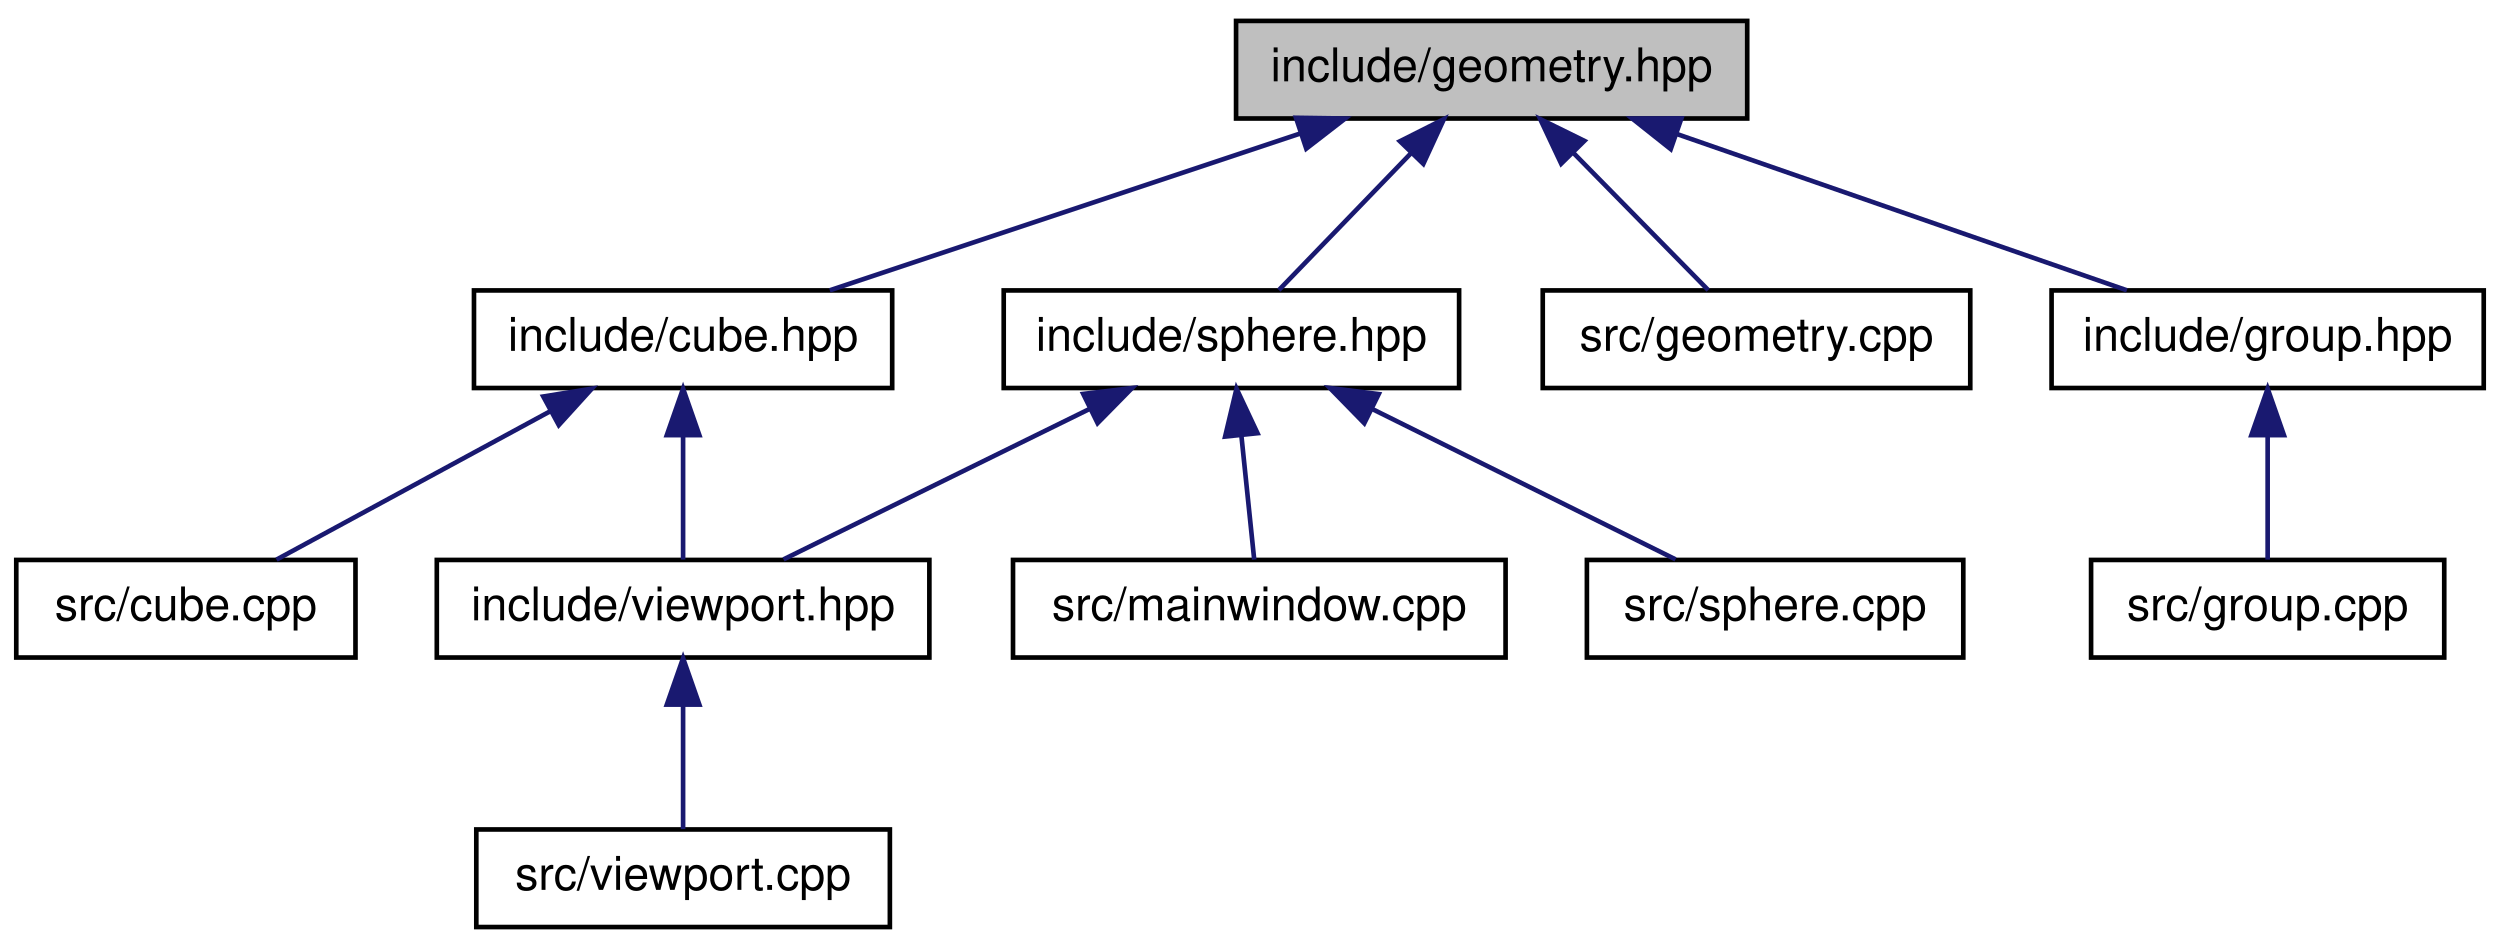
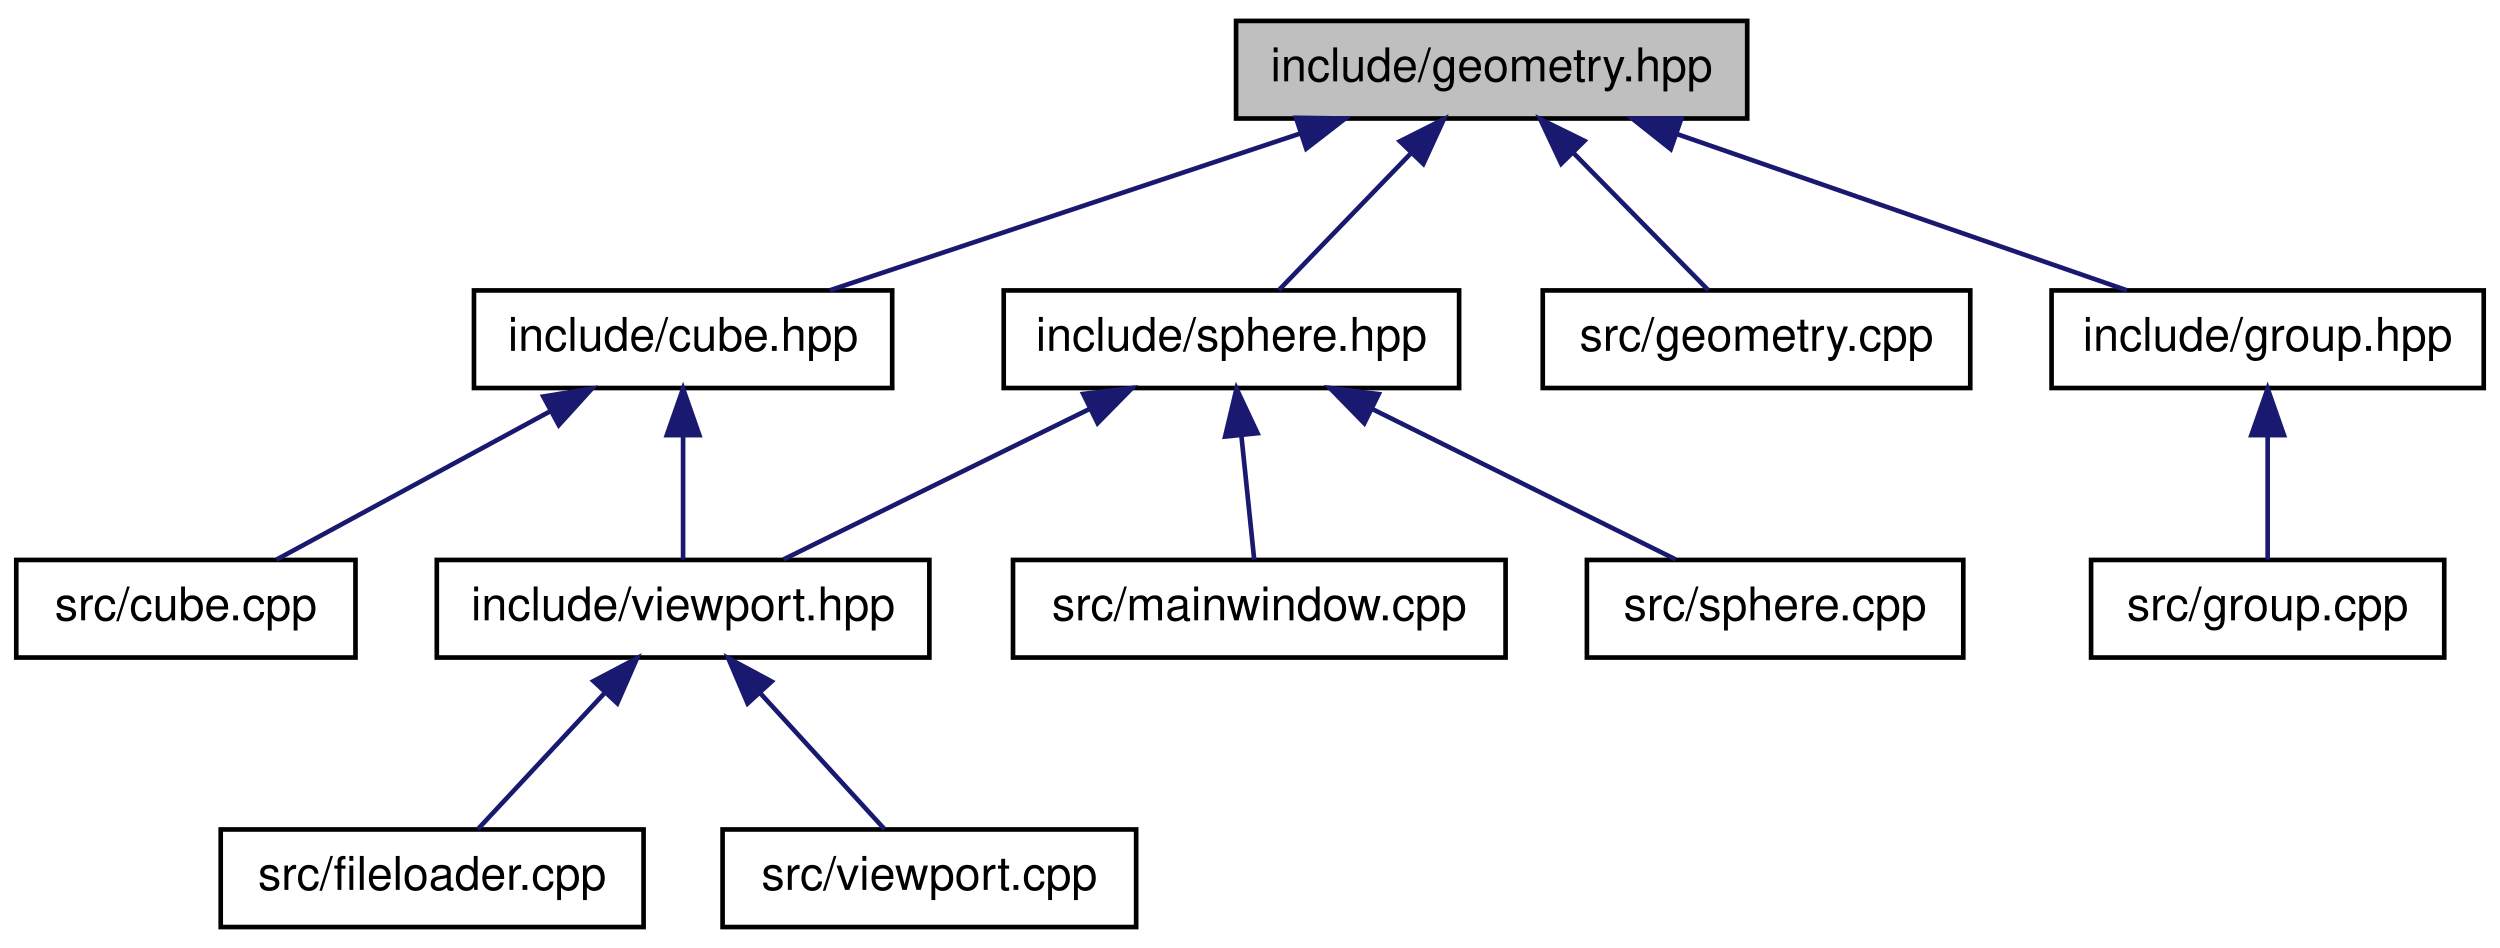
<svg xmlns="http://www.w3.org/2000/svg" xmlns:xlink="http://www.w3.org/1999/xlink" width="538pt" height="204pt" viewBox="0.00 0.00 538.00 204.00">
  <g id="graph1" class="graph" transform="scale(1 1) rotate(0) translate(4 200)">
    <polygon fill="white" stroke="white" points="-4,5 -4,-200 535,-200 535,5 -4,5" />
    <g id="node1" class="node">
      <polygon fill="#bfbfbf" stroke="black" points="262,-174.5 262,-195.5 372,-195.5 372,-174.5 262,-174.5" />
      <text text-anchor="middle" x="317" y="-182.5" font-family="Helvetica,sans-Serif" font-size="10.00">include/geometry.hpp</text>
    </g>
    <g id="node3" class="node">
      <a xlink:href="cube_8hpp.html" target="_top" xlink:title="include/cube.hpp">
        <polygon fill="white" stroke="black" points="98,-116.5 98,-137.5 188,-137.5 188,-116.5 98,-116.5" />
        <text text-anchor="middle" x="143" y="-124.5" font-family="Helvetica,sans-Serif" font-size="10.00">include/cube.hpp</text>
      </a>
    </g>
    <g id="edge2" class="edge">
      <path fill="none" stroke="midnightblue" d="M275.836,-171.279C244.831,-160.944 202.955,-146.985 174.569,-137.523" />
      <polygon fill="midnightblue" stroke="midnightblue" points="274.896,-174.655 285.49,-174.497 277.11,-168.014 274.896,-174.655" />
    </g>
-     <g id="node11" class="node">
+     <g id="node13" class="node">
+       <a xlink:href="sphere_8hpp.html" target="_top" xlink:title="include/sphere.hpp">
+         <polygon fill="white" stroke="black" points="212,-116.5 212,-137.5 310,-137.5 310,-116.5 212,-116.5" />
+         <text text-anchor="middle" x="261" y="-124.5" font-family="Helvetica,sans-Serif" font-size="10.00">include/sphere.hpp</text>
+       </a>
+     </g>
+     <g id="edge12" class="edge">
+       <path fill="none" stroke="midnightblue" d="M299.735,-167.118C290.388,-157.438 279.161,-145.81 271.206,-137.571" />
+       <polygon fill="midnightblue" stroke="midnightblue" points="297.265,-169.599 306.729,-174.362 302.301,-164.737 297.265,-169.599" />
+     </g>
+     <g id="node20" class="node">
      <a xlink:href="geometry_8cpp.html" target="_top" xlink:title="src/geometry.cpp">
        <polygon fill="white" stroke="black" points="328,-116.5 328,-137.5 420,-137.5 420,-116.5 328,-116.5" />
        <text text-anchor="middle" x="374" y="-124.5" font-family="Helvetica,sans-Serif" font-size="10.00">src/geometry.cpp</text>
      </a>
    </g>
-     <g id="edge10" class="edge">
+     <g id="edge20" class="edge">
      <path fill="none" stroke="midnightblue" d="M334.574,-167.118C344.087,-157.438 355.514,-145.81 363.612,-137.571" />
      <polygon fill="midnightblue" stroke="midnightblue" points="331.968,-164.776 327.455,-174.362 336.96,-169.683 331.968,-164.776" />
    </g>
-     <g id="node13" class="node">
+     <g id="node22" class="node">
      <a xlink:href="group_8hpp.html" target="_top" xlink:title="include/group.hpp">
        <polygon fill="white" stroke="black" points="437.5,-116.5 437.5,-137.5 530.5,-137.5 530.5,-116.5 437.5,-116.5" />
        <text text-anchor="middle" x="484" y="-124.5" font-family="Helvetica,sans-Serif" font-size="10.00">include/group.hpp</text>
      </a>
    </g>
-     <g id="edge12" class="edge">
+     <g id="edge22" class="edge">
      <path fill="none" stroke="midnightblue" d="M356.895,-171.144C386.613,-160.823 426.575,-146.944 453.701,-137.523" />
      <polygon fill="midnightblue" stroke="midnightblue" points="355.541,-167.909 347.242,-174.497 357.837,-174.522 355.541,-167.909" />
-     </g>
-     <g id="node17" class="node">
-       <a xlink:href="sphere_8hpp.html" target="_top" xlink:title="include/sphere.hpp">
-         <polygon fill="white" stroke="black" points="212,-116.5 212,-137.5 310,-137.5 310,-116.5 212,-116.5" />
-         <text text-anchor="middle" x="261" y="-124.5" font-family="Helvetica,sans-Serif" font-size="10.00">include/sphere.hpp</text>
-       </a>
-     </g>
-     <g id="edge16" class="edge">
-       <path fill="none" stroke="midnightblue" d="M299.735,-167.118C290.388,-157.438 279.161,-145.81 271.206,-137.571" />
-       <polygon fill="midnightblue" stroke="midnightblue" points="297.265,-169.599 306.729,-174.362 302.301,-164.737 297.265,-169.599" />
    </g>
    <g id="node5" class="node">
      <a xlink:href="cube_8cpp.html" target="_top" xlink:title="src/cube.cpp">
        <polygon fill="white" stroke="black" points="-0.5,-58.5 -0.5,-79.5 72.5,-79.5 72.5,-58.5 -0.5,-58.5" />
        <text text-anchor="middle" x="36" y="-66.5" font-family="Helvetica,sans-Serif" font-size="10.00">src/cube.cpp</text>
      </a>
    </g>
    <g id="edge4" class="edge">
      <path fill="none" stroke="midnightblue" d="M114.437,-111.517C95.807,-101.419 71.98,-88.503 55.501,-79.571" />
      <polygon fill="midnightblue" stroke="midnightblue" points="112.915,-114.673 123.375,-116.362 116.251,-108.519 112.915,-114.673" />
    </g>
    <g id="node7" class="node">
      <a xlink:href="viewport_8hpp.html" target="_top" xlink:title="include/viewport.hpp">
        <polygon fill="white" stroke="black" points="90,-58.5 90,-79.5 196,-79.5 196,-58.5 90,-58.5" />
        <text text-anchor="middle" x="143" y="-66.5" font-family="Helvetica,sans-Serif" font-size="10.00">include/viewport.hpp</text>
      </a>
    </g>
    <g id="edge6" class="edge">
      <path fill="none" stroke="midnightblue" d="M143,-106.191C143,-97.168 143,-86.994 143,-79.571" />
      <polygon fill="midnightblue" stroke="midnightblue" points="139.5,-106.362 143,-116.362 146.5,-106.362 139.5,-106.362" />
    </g>
    <g id="node9" class="node">
-       <a xlink:href="viewport_8cpp.html" target="_top" xlink:title="src/viewport.cpp">
-         <polygon fill="white" stroke="black" points="98.5,-0.5 98.5,-21.5 187.5,-21.5 187.5,-0.5 98.5,-0.5" />
-         <text text-anchor="middle" x="143" y="-8.5" font-family="Helvetica,sans-Serif" font-size="10.00">src/viewport.cpp</text>
+       <a xlink:href="fileloader_8cpp.html" target="_top" xlink:title="src/fileloader.cpp">
+         <polygon fill="white" stroke="black" points="43.5,-0.5 43.5,-21.5 134.5,-21.5 134.5,-0.5 43.5,-0.5" />
+         <text text-anchor="middle" x="89" y="-8.5" font-family="Helvetica,sans-Serif" font-size="10.00">src/fileloader.cpp</text>
      </a>
    </g>
    <g id="edge8" class="edge">
-       <path fill="none" stroke="midnightblue" d="M143,-48.191C143,-39.168 143,-28.994 143,-21.571" />
-       <polygon fill="midnightblue" stroke="midnightblue" points="139.5,-48.362 143,-58.362 146.5,-48.362 139.5,-48.362" />
+       <path fill="none" stroke="midnightblue" d="M126.083,-50.83C117.125,-41.208 106.437,-29.728 98.842,-21.571" />
+       <polygon fill="midnightblue" stroke="midnightblue" points="123.72,-53.428 133.096,-58.362 128.843,-48.658 123.72,-53.428" />
    </g>
-     <g id="node15" class="node">
+     <g id="node11" class="node">
+       <a xlink:href="viewport_8cpp.html" target="_top" xlink:title="src/viewport.cpp">
+         <polygon fill="white" stroke="black" points="151.5,-0.5 151.5,-21.5 240.5,-21.5 240.5,-0.5 151.5,-0.5" />
+         <text text-anchor="middle" x="196" y="-8.5" font-family="Helvetica,sans-Serif" font-size="10.00">src/viewport.cpp</text>
+       </a>
+     </g>
+     <g id="edge10" class="edge">
+       <path fill="none" stroke="midnightblue" d="M159.604,-50.83C168.396,-41.208 178.886,-29.728 186.341,-21.571" />
+       <polygon fill="midnightblue" stroke="midnightblue" points="156.883,-48.619 152.721,-58.362 162.051,-53.341 156.883,-48.619" />
+     </g>
+     <g id="edge14" class="edge">
+       <path fill="none" stroke="midnightblue" d="M230.624,-112.069C209.959,-101.912 183.111,-88.716 164.609,-79.621" />
+       <polygon fill="midnightblue" stroke="midnightblue" points="229.113,-115.226 239.631,-116.497 232.201,-108.944 229.113,-115.226" />
+     </g>
+     <g id="node16" class="node">
+       <a xlink:href="mainwindow_8cpp.html" target="_top" xlink:title="src/mainwindow.cpp">
+         <polygon fill="white" stroke="black" points="214,-58.5 214,-79.5 320,-79.5 320,-58.5 214,-58.5" />
+         <text text-anchor="middle" x="267" y="-66.5" font-family="Helvetica,sans-Serif" font-size="10.00">src/mainwindow.cpp</text>
+       </a>
+     </g>
+     <g id="edge16" class="edge">
+       <path fill="none" stroke="midnightblue" d="M263.153,-106.191C264.086,-97.168 265.139,-86.994 265.906,-79.571" />
+       <polygon fill="midnightblue" stroke="midnightblue" points="259.648,-106.055 262.1,-116.362 266.611,-106.775 259.648,-106.055" />
+     </g>
+     <g id="node18" class="node">
+       <a xlink:href="sphere_8cpp.html" target="_top" xlink:title="src/sphere.cpp">
+         <polygon fill="white" stroke="black" points="337.5,-58.5 337.5,-79.5 418.5,-79.5 418.5,-58.5 337.5,-58.5" />
+         <text text-anchor="middle" x="378" y="-66.5" font-family="Helvetica,sans-Serif" font-size="10.00">src/sphere.cpp</text>
+       </a>
+     </g>
+     <g id="edge18" class="edge">
+       <path fill="none" stroke="midnightblue" d="M291.396,-111.932C311.848,-101.793 338.311,-88.675 356.574,-79.621" />
+       <polygon fill="midnightblue" stroke="midnightblue" points="289.593,-108.919 282.188,-116.497 292.702,-115.191 289.593,-108.919" />
+     </g>
+     <g id="node24" class="node">
      <a xlink:href="group_8cpp.html" target="_top" xlink:title="src/group.cpp">
        <polygon fill="white" stroke="black" points="446,-58.5 446,-79.5 522,-79.5 522,-58.5 446,-58.5" />
        <text text-anchor="middle" x="484" y="-66.5" font-family="Helvetica,sans-Serif" font-size="10.00">src/group.cpp</text>
      </a>
    </g>
-     <g id="edge14" class="edge">
+     <g id="edge24" class="edge">
      <path fill="none" stroke="midnightblue" d="M484,-106.191C484,-97.168 484,-86.994 484,-79.571" />
      <polygon fill="midnightblue" stroke="midnightblue" points="480.5,-106.362 484,-116.362 487.5,-106.362 480.5,-106.362" />
    </g>
-     <g id="edge20" class="edge">
-       <path fill="none" stroke="midnightblue" d="M230.624,-112.069C209.959,-101.912 183.111,-88.716 164.609,-79.621" />
-       <polygon fill="midnightblue" stroke="midnightblue" points="229.113,-115.226 239.631,-116.497 232.201,-108.944 229.113,-115.226" />
-     </g>
-     <g id="node19" class="node">
-       <a xlink:href="mainwindow_8cpp.html" target="_top" xlink:title="src/mainwindow.cpp">
-         <polygon fill="white" stroke="black" points="214,-58.5 214,-79.5 320,-79.5 320,-58.5 214,-58.5" />
-         <text text-anchor="middle" x="267" y="-66.5" font-family="Helvetica,sans-Serif" font-size="10.00">src/mainwindow.cpp</text>
-       </a>
-     </g>
-     <g id="edge18" class="edge">
-       <path fill="none" stroke="midnightblue" d="M263.153,-106.191C264.086,-97.168 265.139,-86.994 265.906,-79.571" />
-       <polygon fill="midnightblue" stroke="midnightblue" points="259.648,-106.055 262.1,-116.362 266.611,-106.775 259.648,-106.055" />
-     </g>
-     <g id="node22" class="node">
-       <a xlink:href="sphere_8cpp.html" target="_top" xlink:title="src/sphere.cpp">
-         <polygon fill="white" stroke="black" points="337.5,-58.5 337.5,-79.5 418.5,-79.5 418.5,-58.5 337.5,-58.5" />
-         <text text-anchor="middle" x="378" y="-66.5" font-family="Helvetica,sans-Serif" font-size="10.00">src/sphere.cpp</text>
-       </a>
-     </g>
-     <g id="edge22" class="edge">
-       <path fill="none" stroke="midnightblue" d="M291.396,-111.932C311.848,-101.793 338.311,-88.675 356.574,-79.621" />
-       <polygon fill="midnightblue" stroke="midnightblue" points="289.593,-108.919 282.188,-116.497 292.702,-115.191 289.593,-108.919" />
-     </g>
  </g>
</svg>
